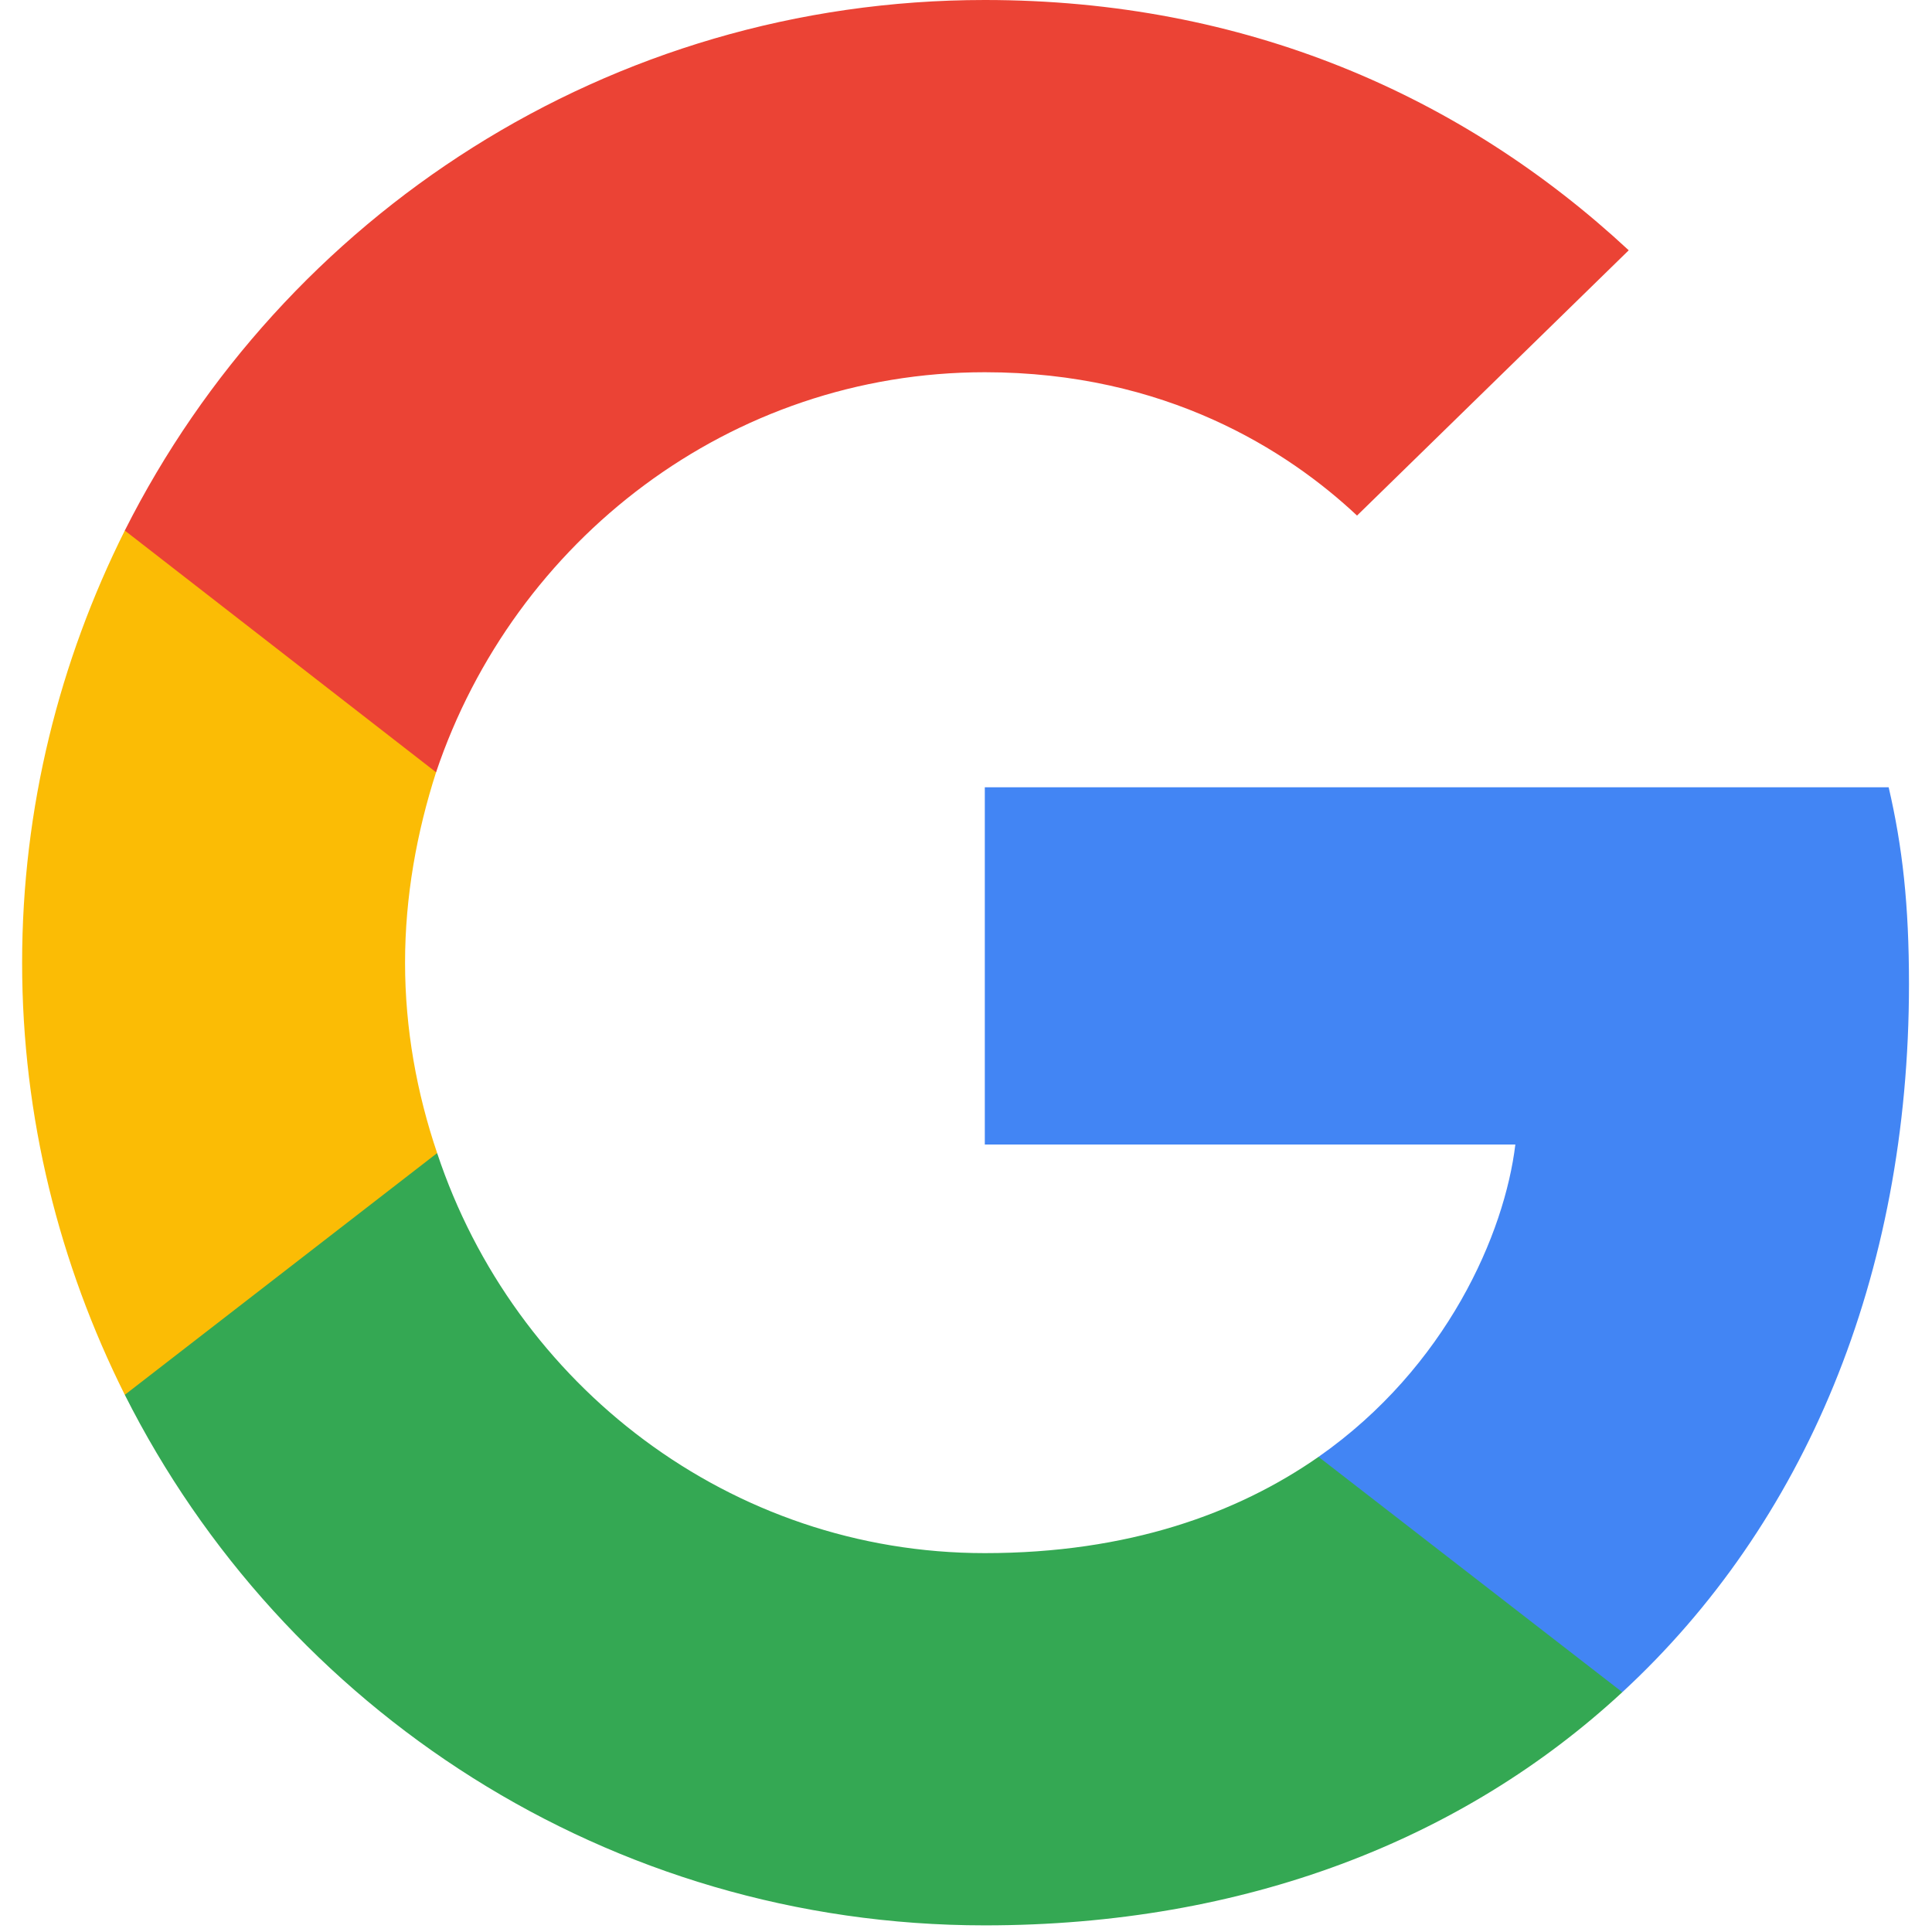
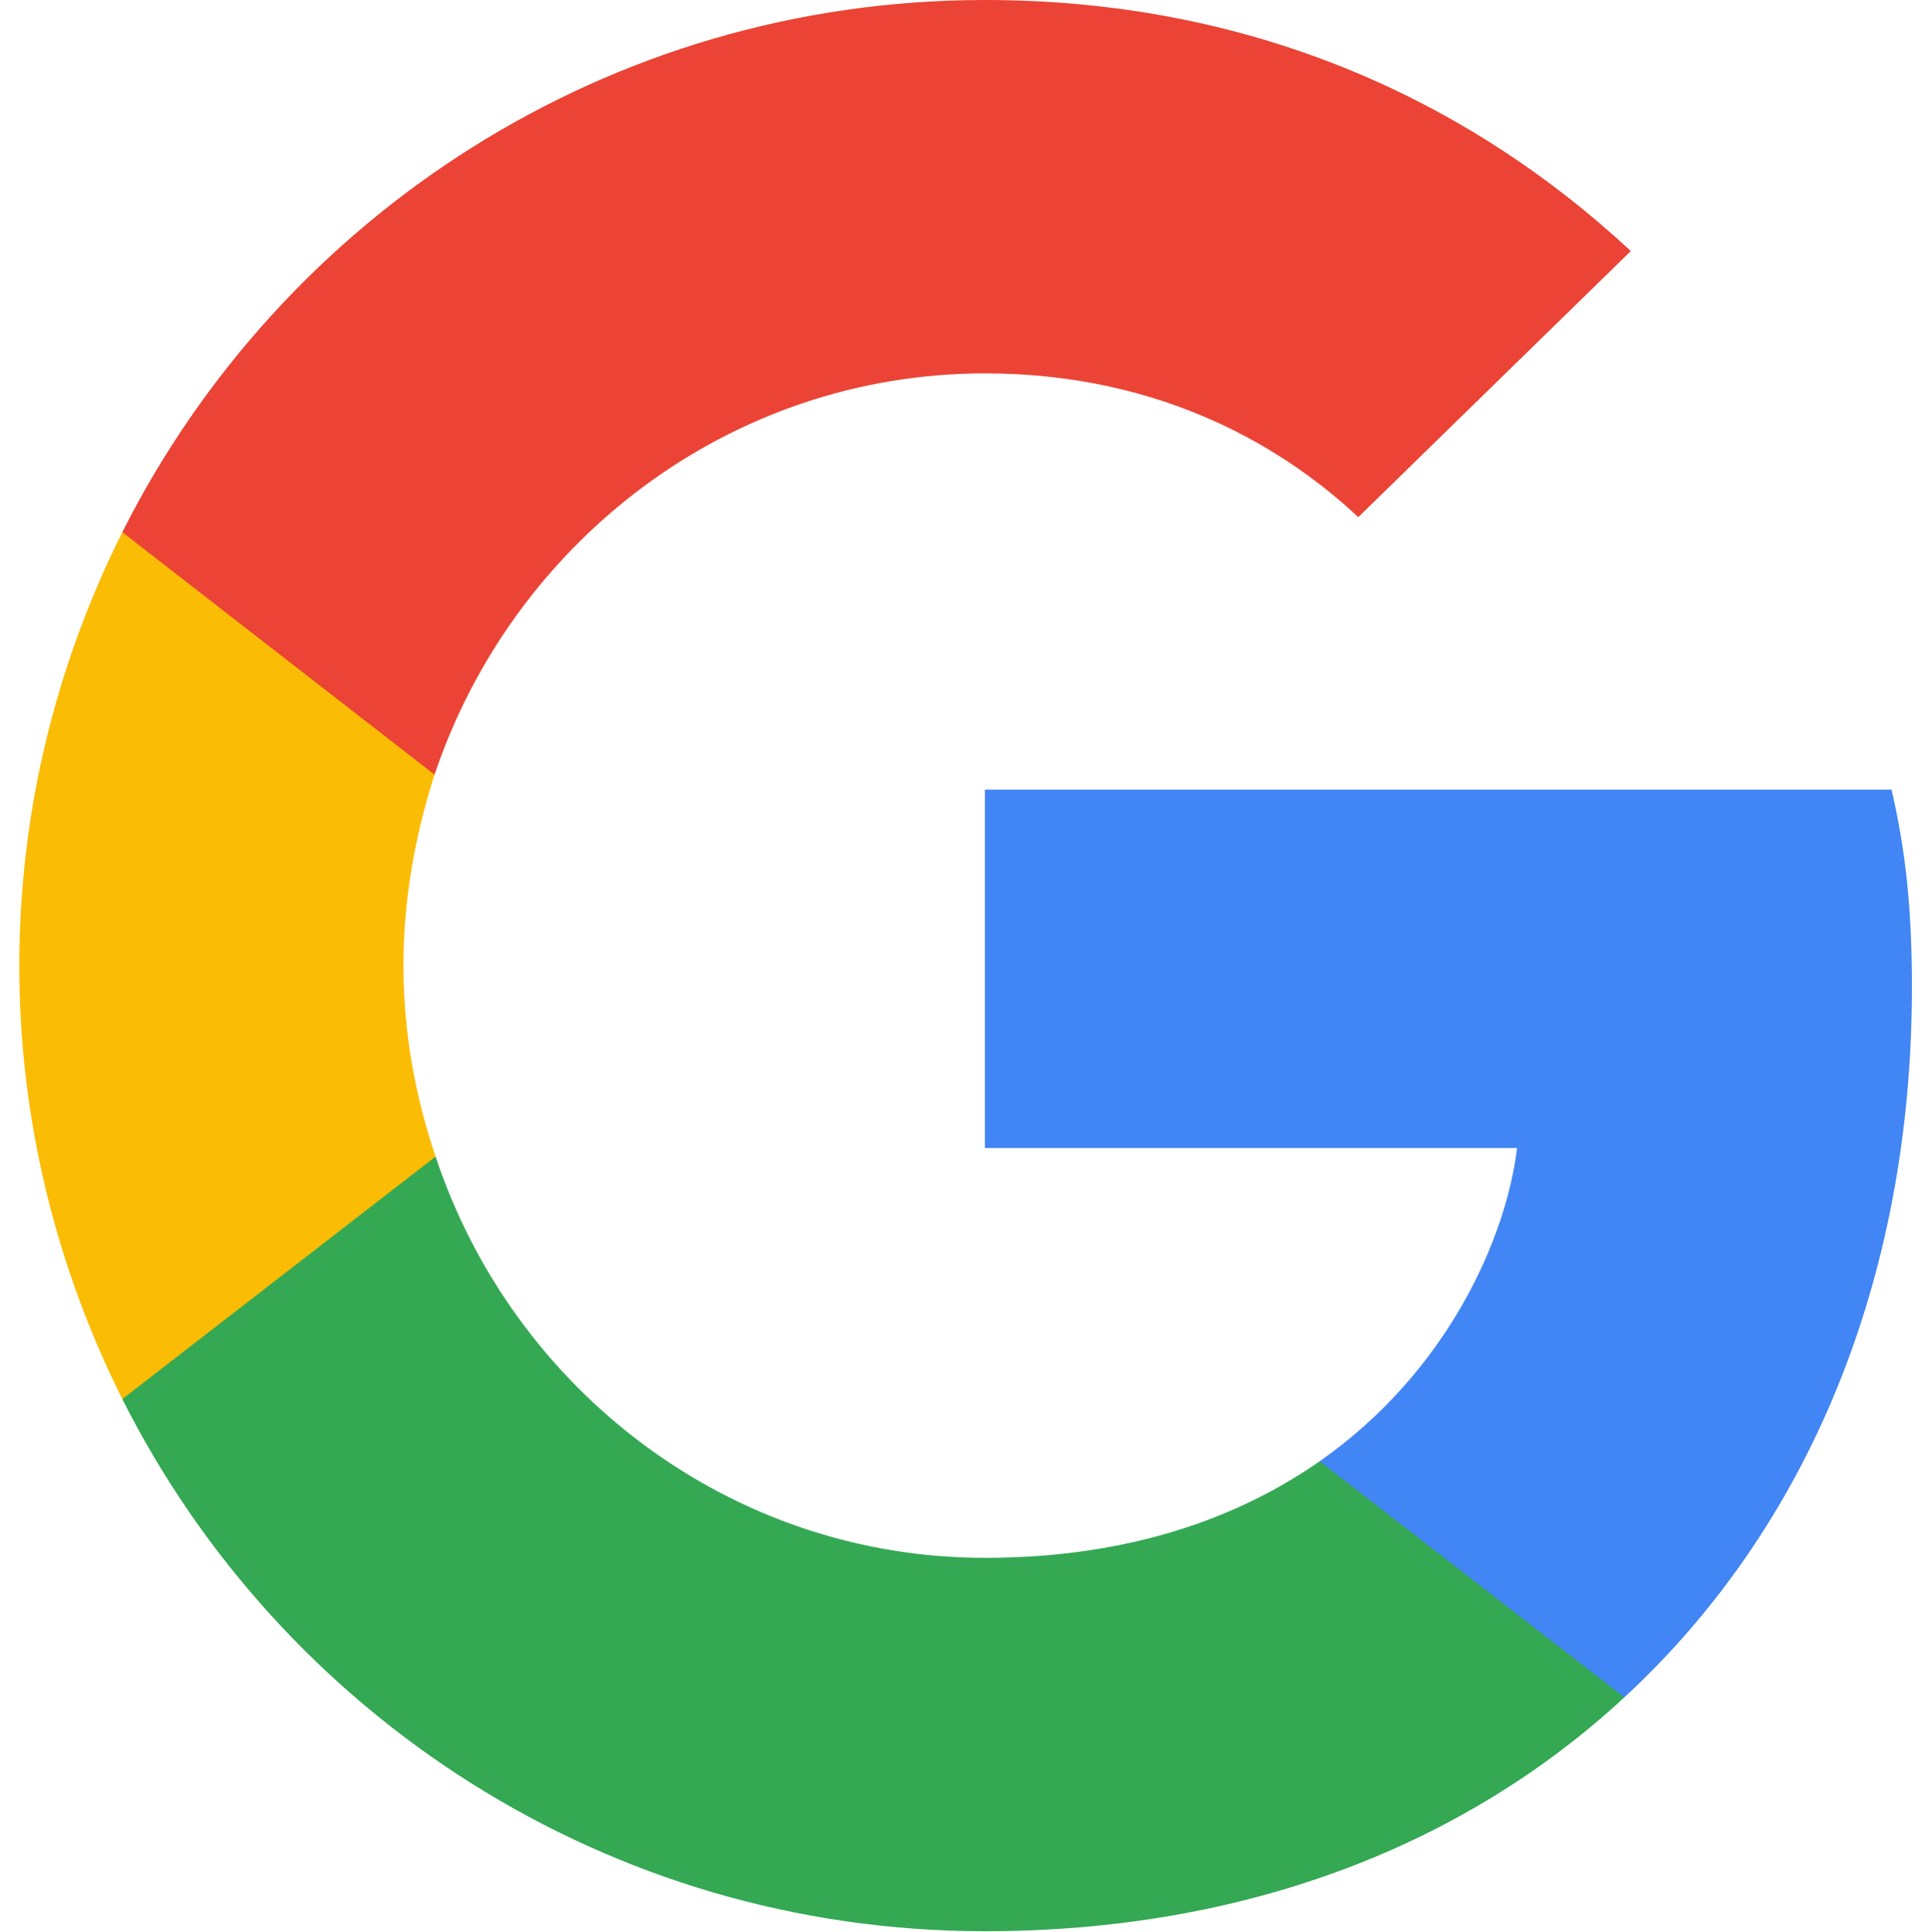
- <svg xmlns="http://www.w3.org/2000/svg" width="800px" height="800px" viewBox="-3 0 262 262" preserveAspectRatio="xMidYMid">
+ <svg xmlns="http://www.w3.org/2000/svg" width="261" height="261" viewBox="-2.611 0 261.1 261.1" preserveAspectRatio="xMidYMid">
  <path d="M255.878 133.451c0-10.734-.871-18.567-2.756-26.69H130.55v48.448h71.947c-1.45 12.04-9.283 30.172-26.69 42.356l-.244 1.622 38.755 30.023 2.685.268c24.659-22.774 38.875-56.282 38.875-96.027" fill="#4285F4" />
  <path d="M130.55 261.1c35.248 0 64.839-11.605 86.453-31.622l-41.196-31.913c-11.024 7.688-25.82 13.055-45.257 13.055-34.523 0-63.824-22.773-74.269-54.25l-1.531.13-40.298 31.187-.527 1.465C35.393 231.798 79.49 261.1 130.55 261.1" fill="#34A853" />
  <path d="M56.281 156.37c-2.756-8.123-4.351-16.827-4.351-25.82 0-8.994 1.595-17.697 4.206-25.82l-.073-1.73L15.26 71.312l-1.335.635C5.077 89.644 0 109.517 0 130.55s5.077 40.905 13.925 58.602l42.356-32.782" fill="#FBBC05" />
  <path d="M130.55 50.479c24.514 0 41.05 10.589 50.479 19.438l36.844-35.974C195.245 12.91 165.798 0 130.55 0 79.49 0 35.393 29.301 13.925 71.947l42.211 32.783c10.59-31.477 39.891-54.251 74.414-54.251" fill="#EB4335" />
</svg>
